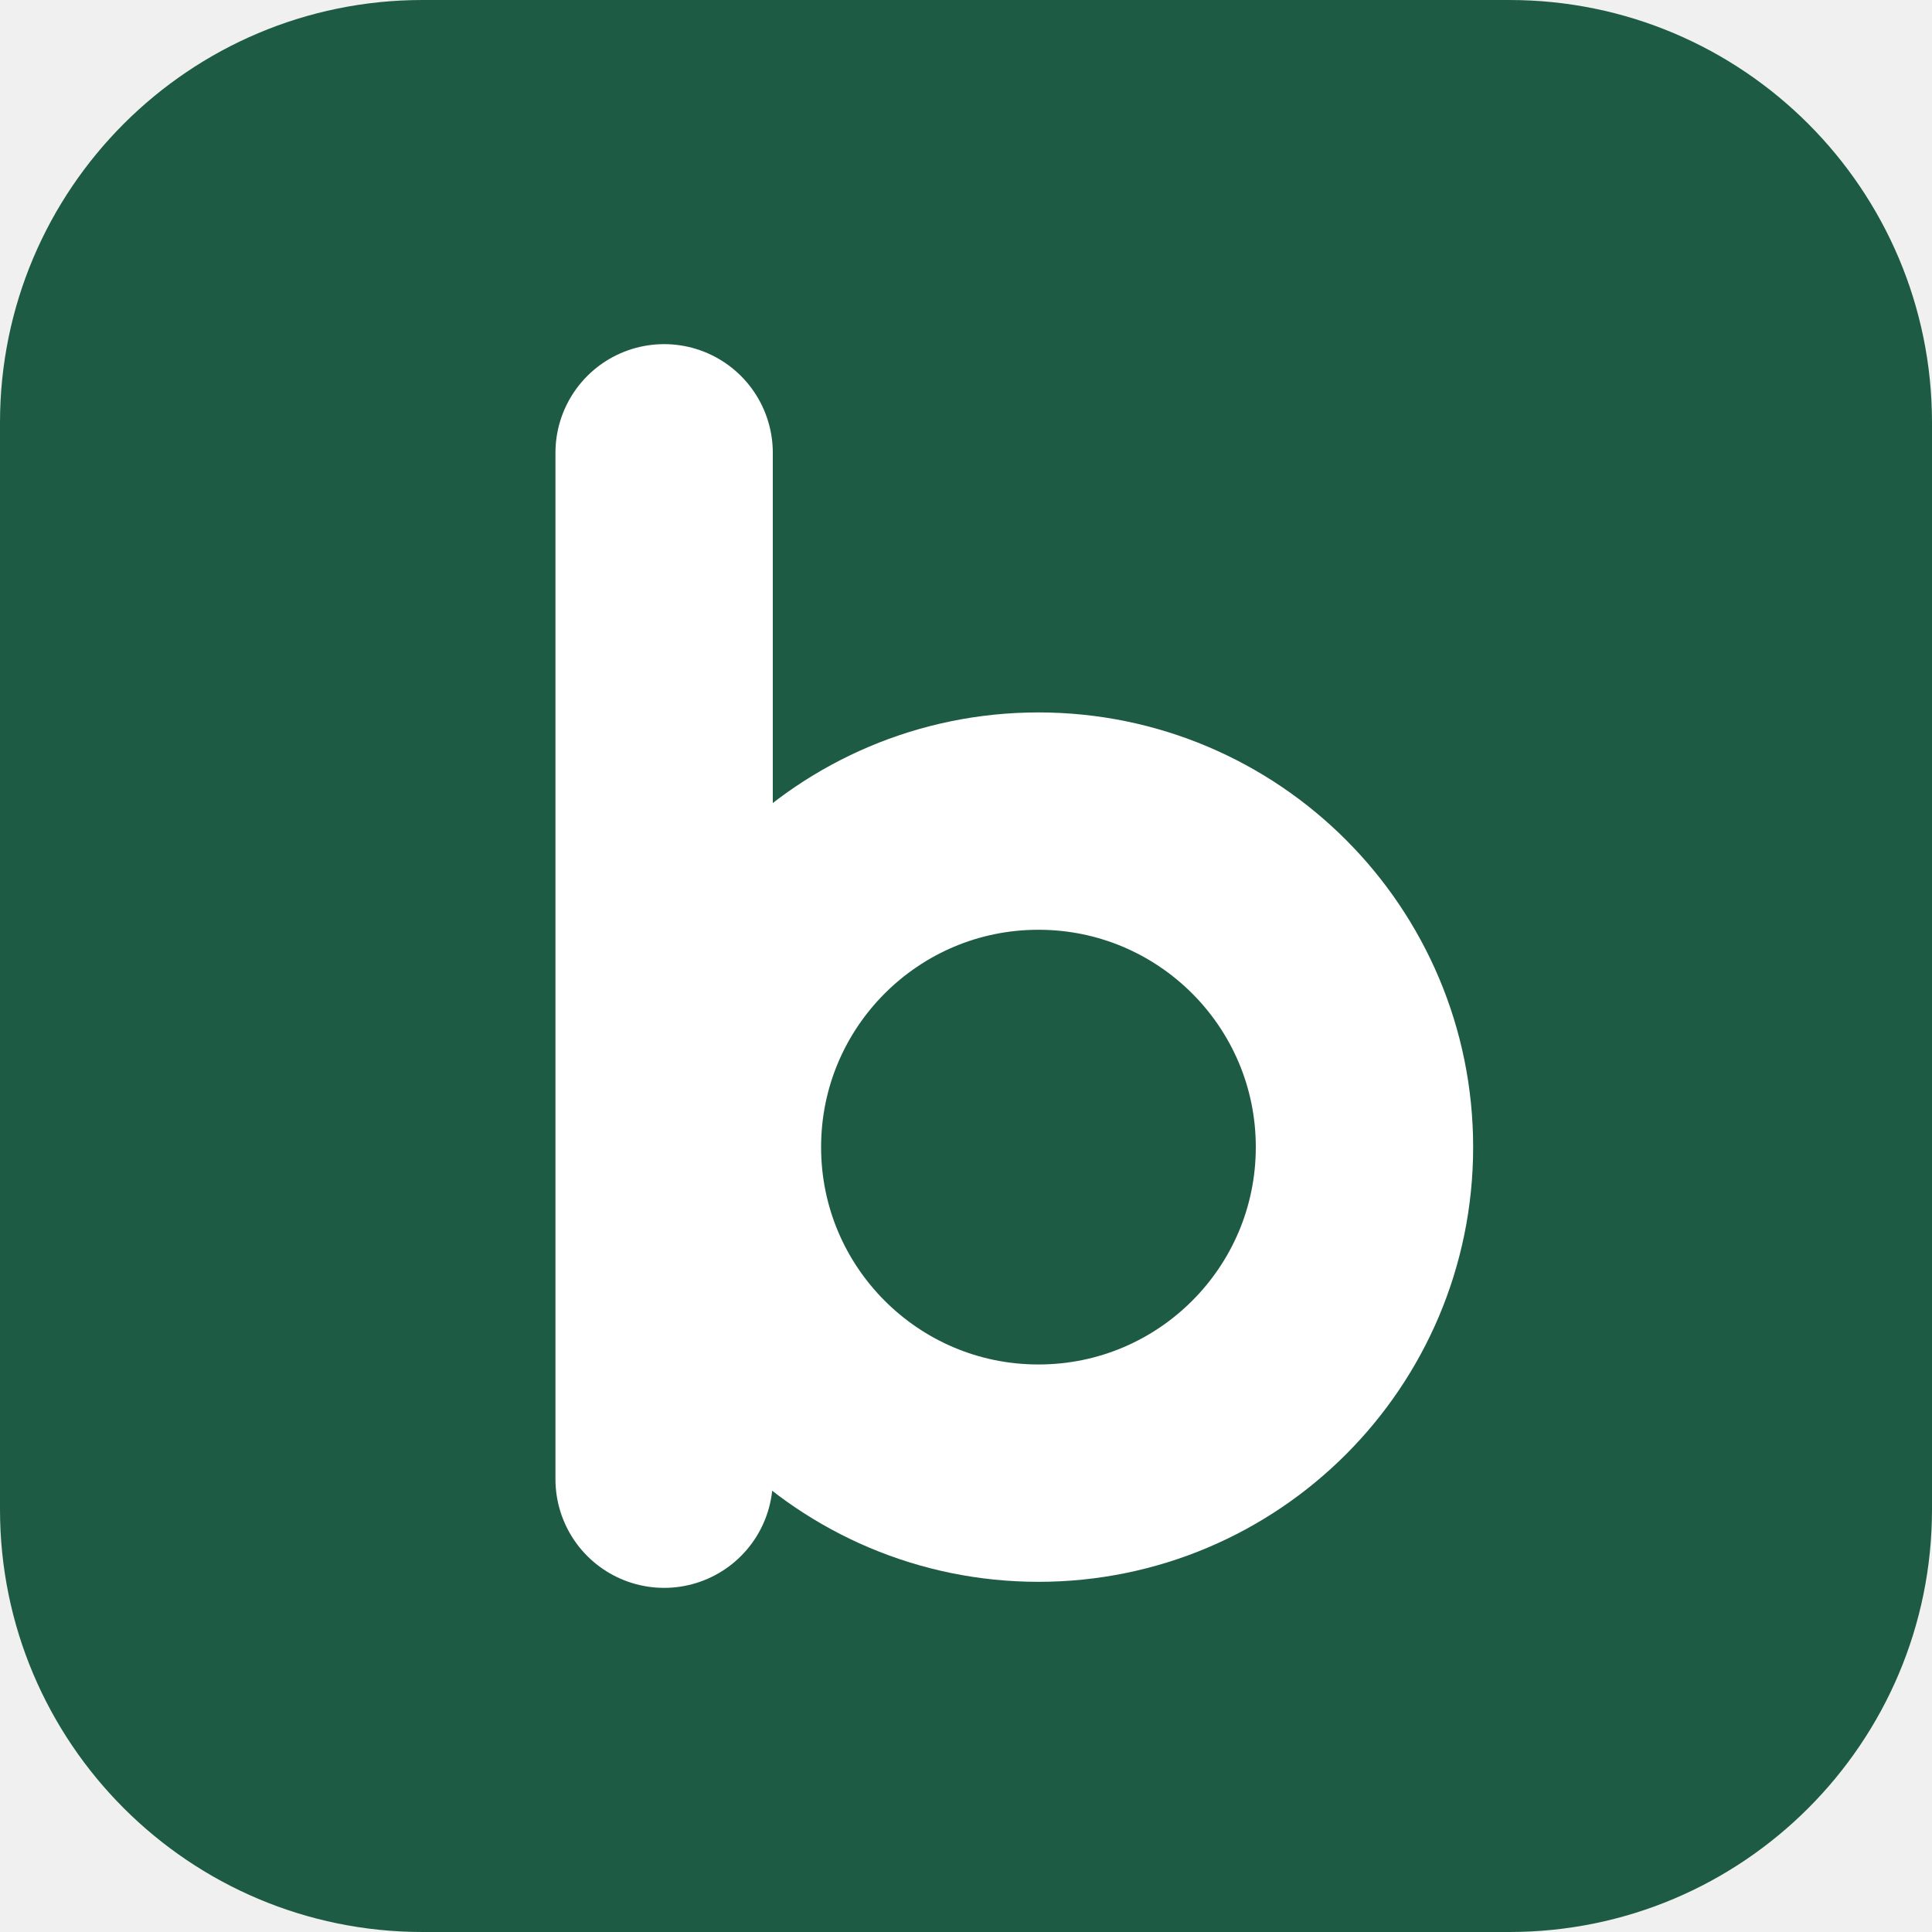
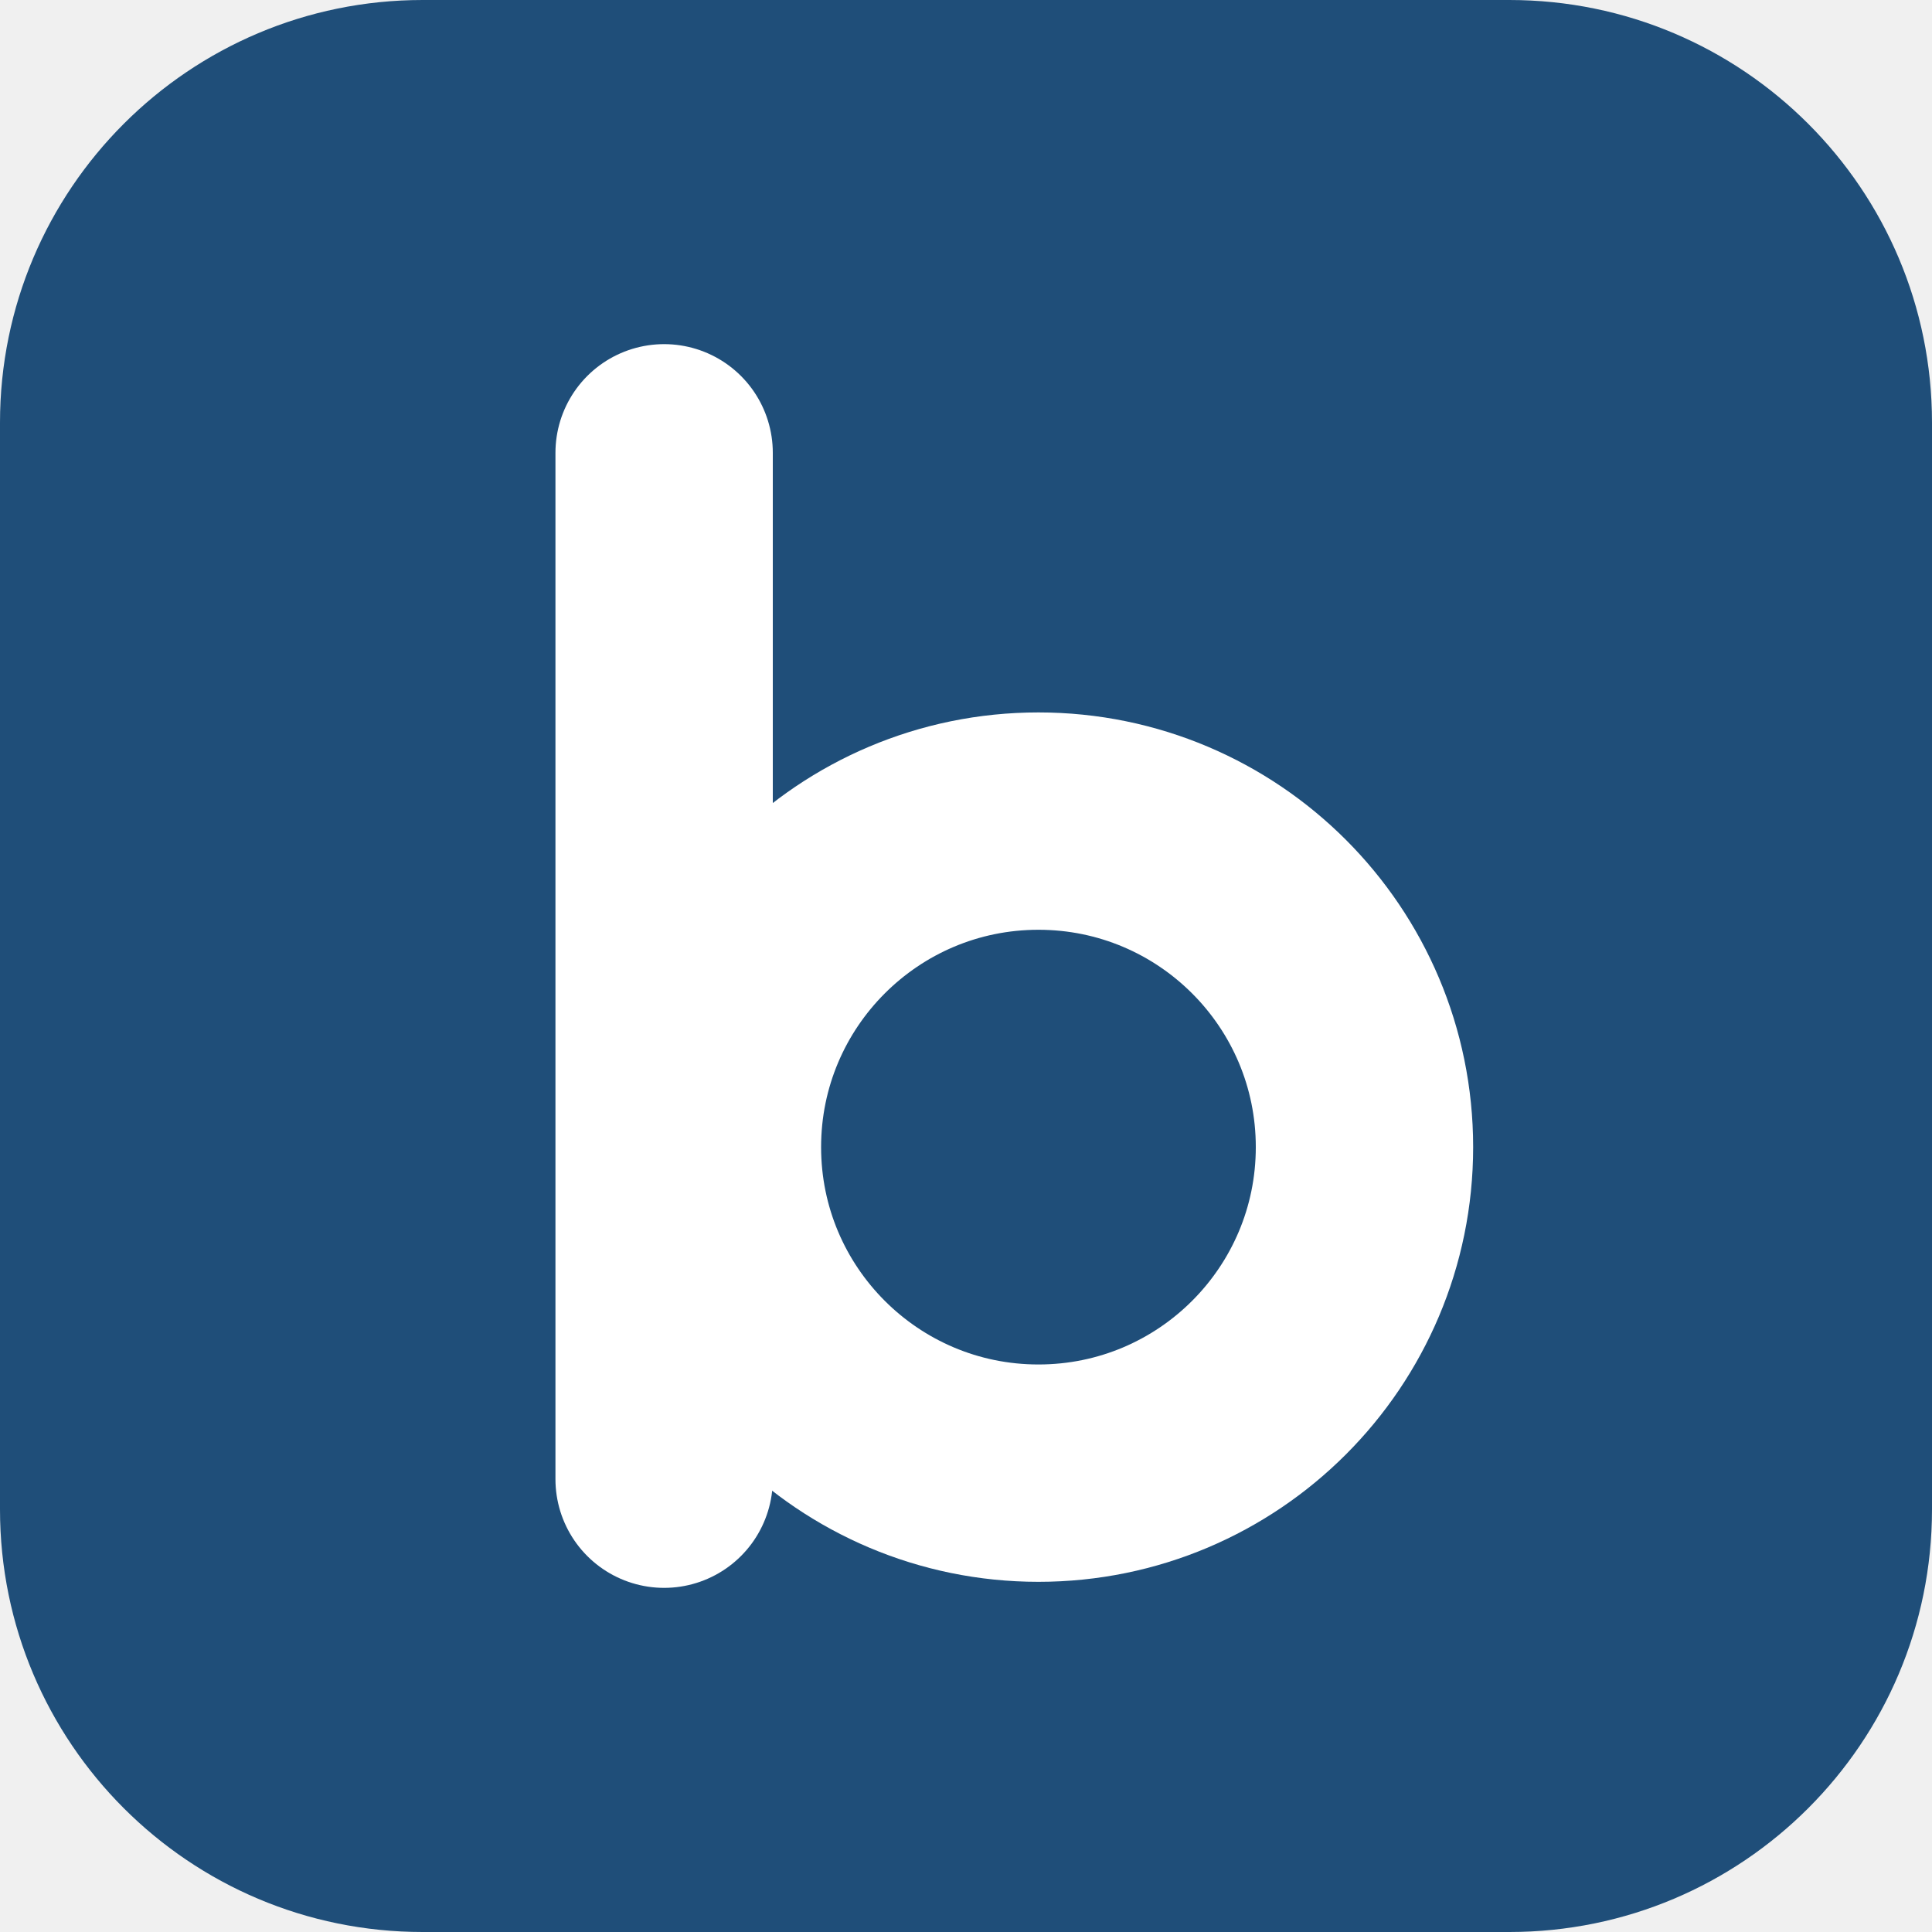
<svg xmlns="http://www.w3.org/2000/svg" viewBox="0 0 32 32">
-   <rect width="32" height="32" rx="7" fill="#1e5b45" />
+   <rect width="32" height="32" rx="7" fill="#1f4e79" />
  <path d="M11 7.5v17" fill="none" stroke="#fff" stroke-width="3.6" stroke-linecap="round" />
  <circle cx="17.2" cy="19" r="5.4" fill="none" stroke="#fff" stroke-width="3.6" />
</svg>
